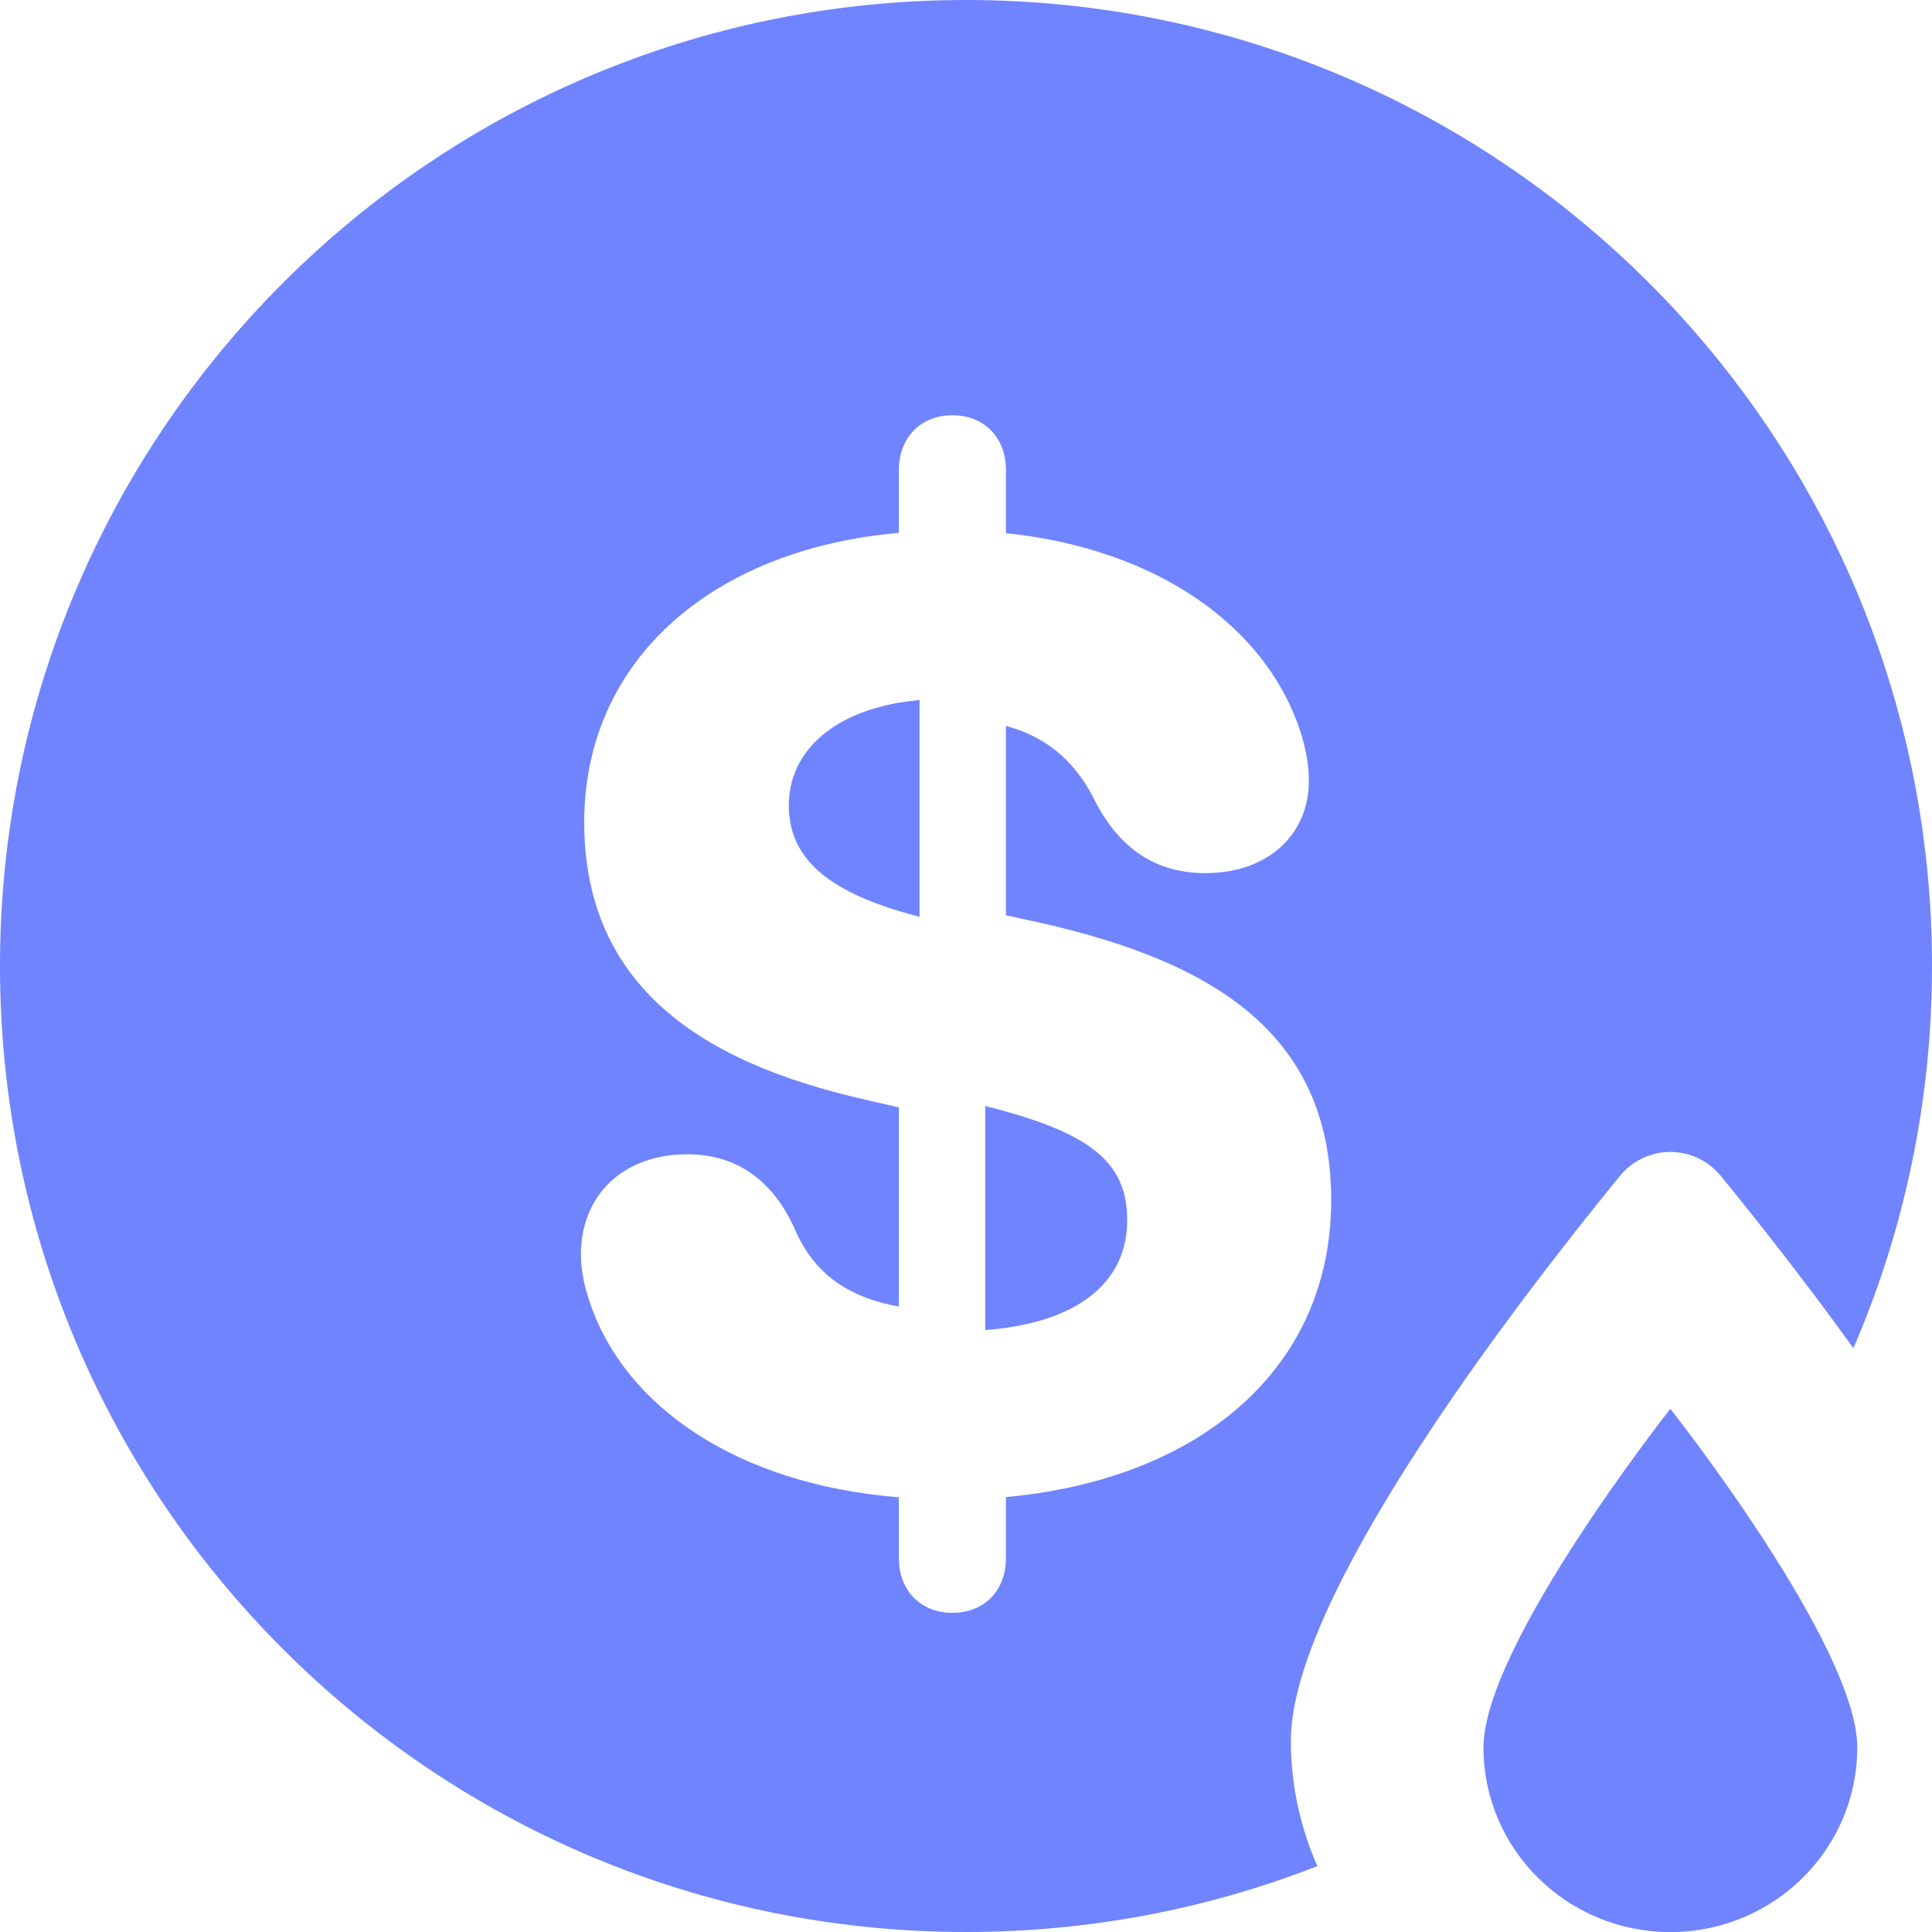
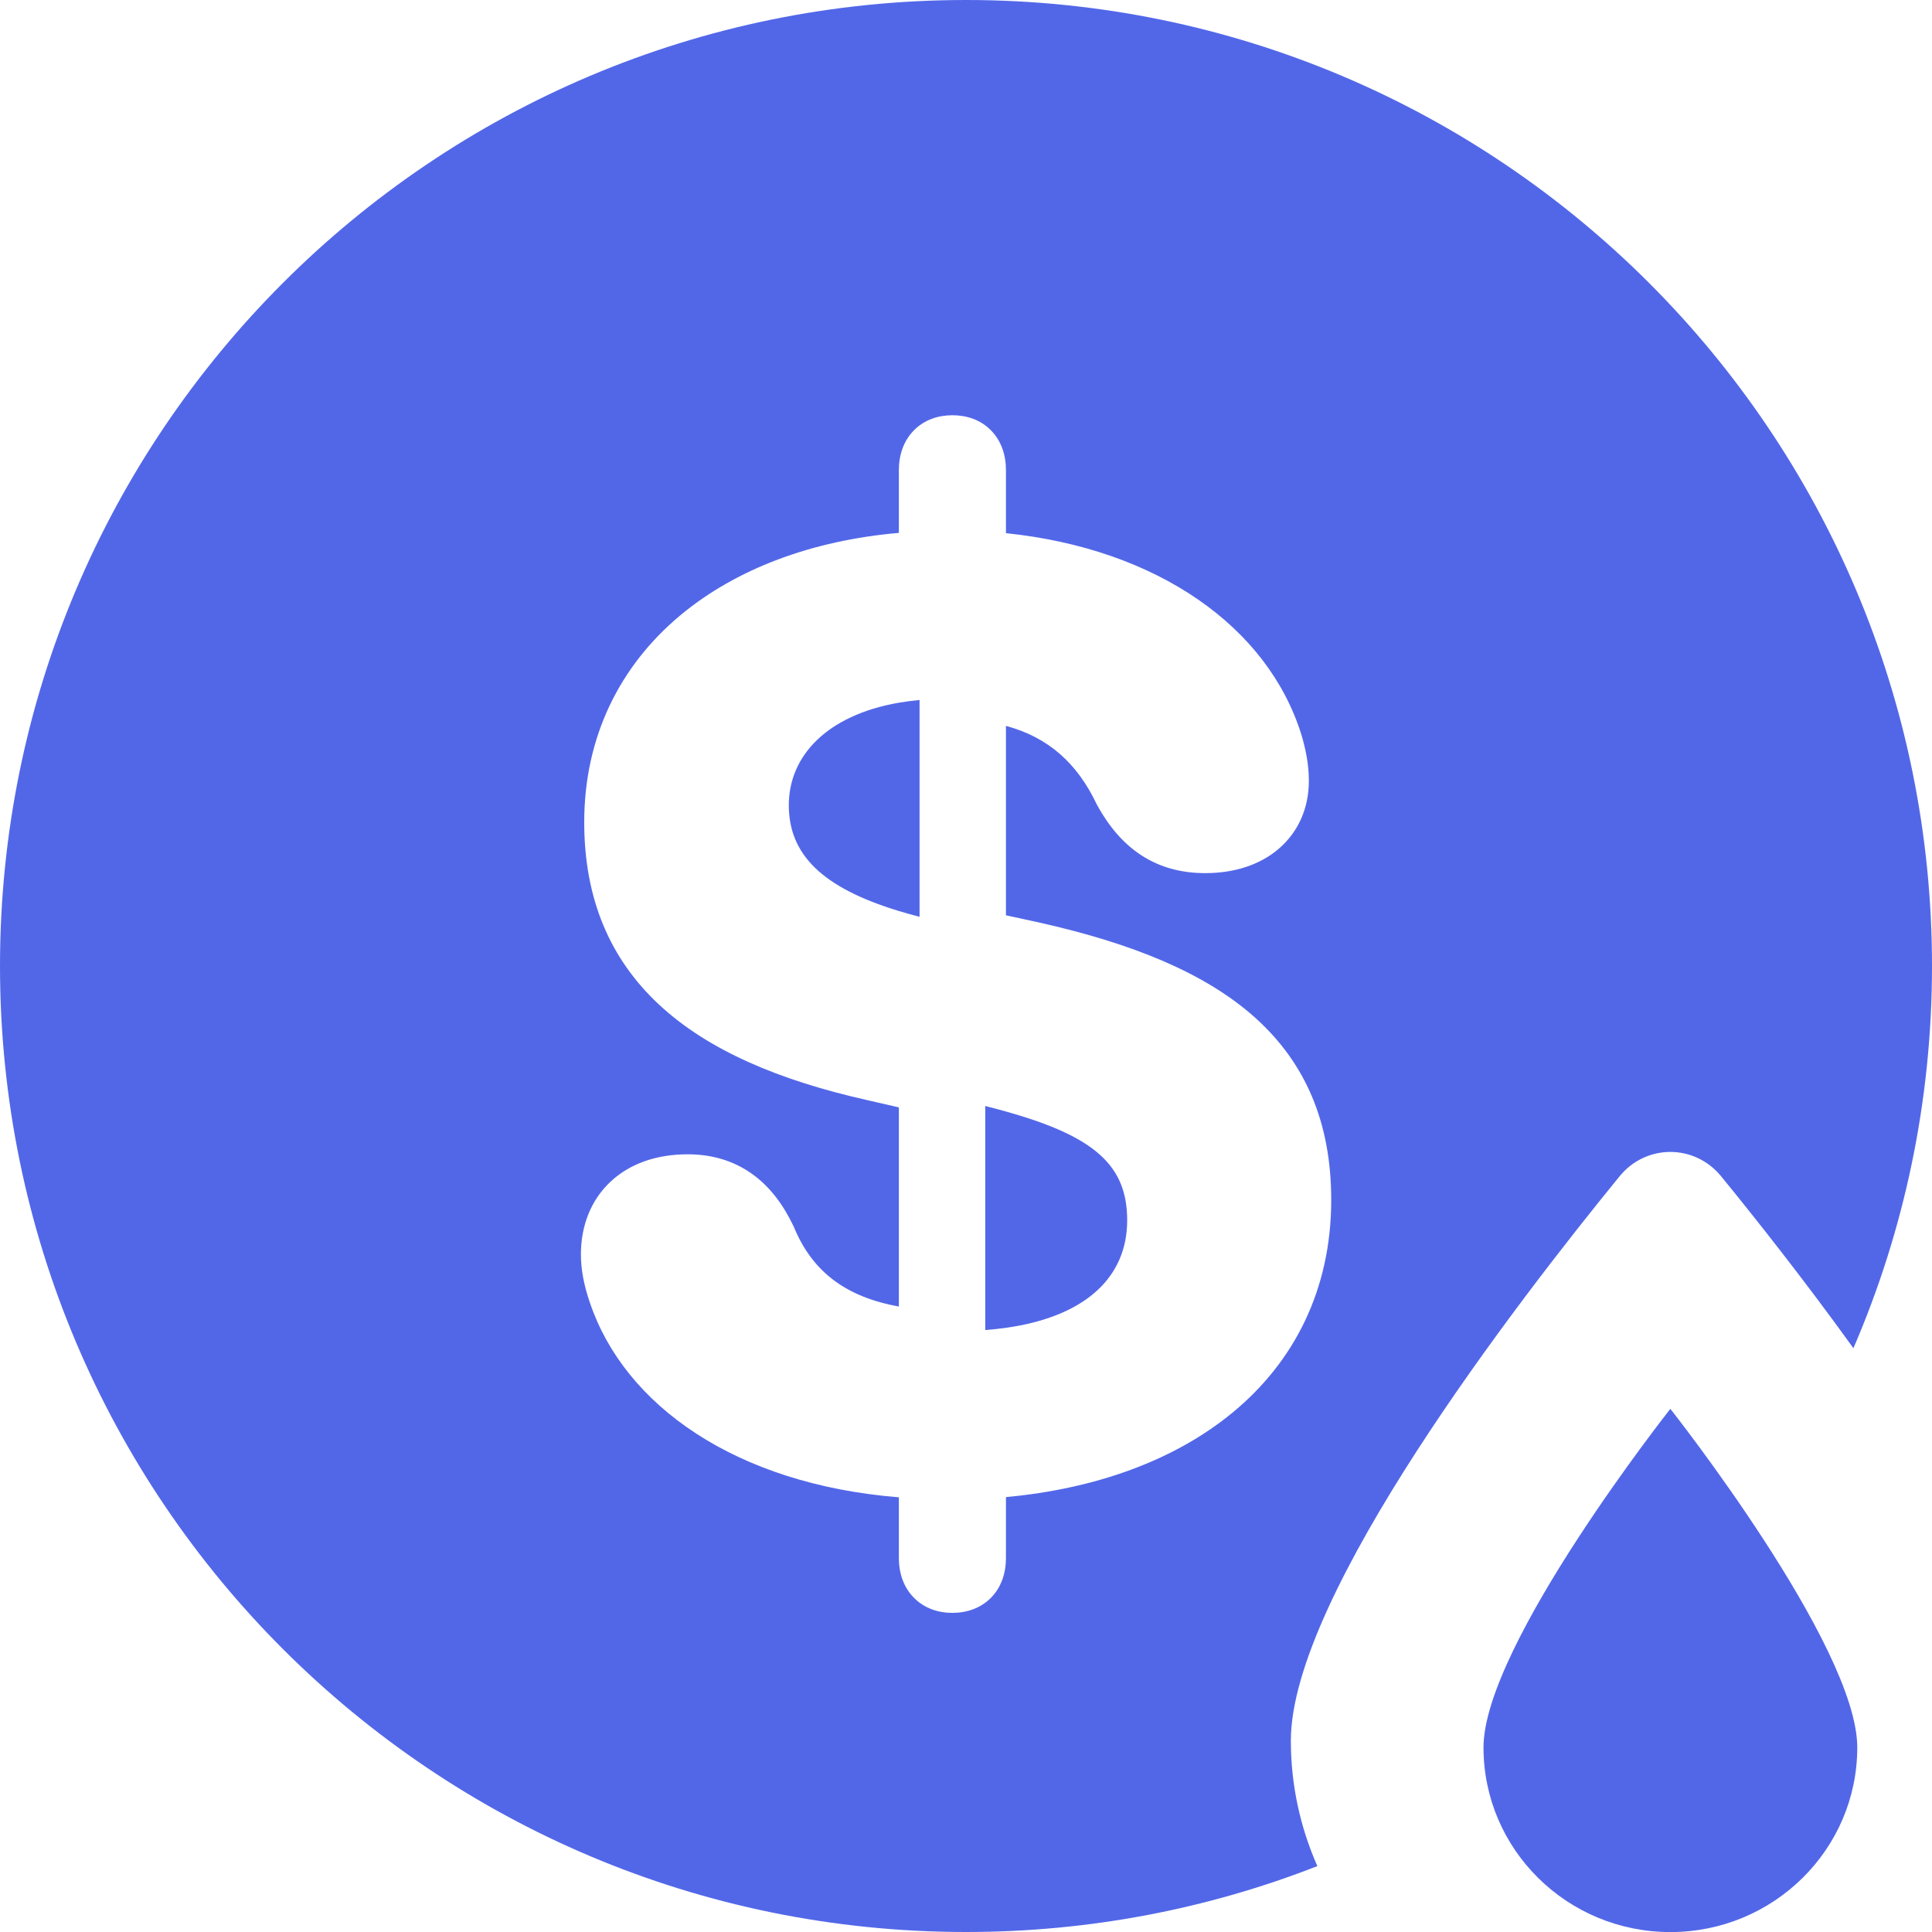
<svg xmlns="http://www.w3.org/2000/svg" width="28" height="28" viewBox="0 0 28 28" fill="none">
-   <path fill-rule="evenodd" clip-rule="evenodd" d="M28 14C28 15.968 27.594 17.84 26.861 19.539C26.15 18.552 25.448 17.665 24.944 17.048C24.56 16.577 23.856 16.577 23.472 17.048C21.973 18.884 18.708 23.124 18.708 25.227C18.708 25.869 18.844 26.482 19.092 27.045C17.514 27.662 15.797 28 14 28C6.268 28 0 21.732 0 14C0 6.268 6.268 0 14 0C21.732 0 28 6.268 28 14ZM11.501 17.772L11.497 17.764L11.493 17.756C11.344 17.447 11.148 17.187 10.888 17.005C10.625 16.821 10.316 16.729 9.966 16.729C9.516 16.729 9.125 16.864 8.844 17.13C8.561 17.397 8.419 17.768 8.419 18.181C8.419 18.403 8.465 18.636 8.549 18.878C9.049 20.365 10.661 21.51 13.027 21.7V22.58C13.027 22.798 13.095 23.004 13.245 23.156C13.395 23.308 13.596 23.375 13.803 23.375C14.01 23.375 14.212 23.308 14.362 23.156C14.512 23.004 14.579 22.798 14.579 22.58V21.697C15.879 21.577 17.018 21.166 17.855 20.479C18.759 19.738 19.293 18.686 19.293 17.391C19.293 16.273 18.923 15.405 18.186 14.745C17.463 14.099 16.411 13.675 15.088 13.376L14.579 13.265V10.52C15.198 10.687 15.613 11.065 15.894 11.655L15.898 11.663L15.902 11.671C16.071 11.977 16.28 12.227 16.547 12.399C16.816 12.573 17.125 12.654 17.469 12.654C17.886 12.654 18.261 12.536 18.536 12.298C18.816 12.056 18.969 11.712 18.969 11.316C18.969 11.078 18.923 10.857 18.861 10.649L18.86 10.646C18.375 9.089 16.78 7.955 14.579 7.727V6.813C14.579 6.595 14.512 6.389 14.362 6.237C14.212 6.084 14.01 6.018 13.803 6.018C13.596 6.018 13.395 6.084 13.245 6.237C13.095 6.389 13.027 6.595 13.027 6.813V7.723C11.768 7.832 10.667 8.244 9.858 8.919C8.984 9.649 8.467 10.678 8.467 11.916C8.467 13.02 8.836 13.895 9.555 14.563C10.262 15.22 11.286 15.655 12.557 15.941L13.027 16.049V18.935C12.636 18.865 12.34 18.738 12.114 18.576C11.83 18.373 11.636 18.102 11.501 17.772ZM13.327 10.145V13.287C13.223 13.26 13.123 13.232 13.027 13.203C11.909 12.864 11.432 12.379 11.432 11.669C11.432 10.962 11.976 10.367 13.027 10.184C13.123 10.168 13.223 10.155 13.327 10.145ZM14.279 19.276V16.029C14.384 16.055 14.484 16.082 14.579 16.109C15.874 16.471 16.336 16.897 16.336 17.686C16.336 18.496 15.751 19.078 14.579 19.244C14.483 19.257 14.383 19.268 14.279 19.276Z" fill="#7084FF" />
-   <path d="M26.917 25.325C26.917 26.803 25.704 28.001 24.208 28.001C22.712 28.001 21.5 26.803 21.5 25.325C21.5 23.847 24.208 20.418 24.208 20.418C24.208 20.418 26.917 23.847 26.917 25.325Z" fill="#7084FF" />
+   <path fill-rule="evenodd" clip-rule="evenodd" d="M28 14C28 15.968 27.594 17.84 26.861 19.539C26.15 18.552 25.448 17.665 24.944 17.048C24.56 16.577 23.856 16.577 23.472 17.048C21.973 18.884 18.708 23.124 18.708 25.227C18.708 25.869 18.844 26.482 19.092 27.045C17.514 27.662 15.797 28 14 28C6.268 28 0 21.732 0 14C0 6.268 6.268 0 14 0C21.732 0 28 6.268 28 14ZM11.501 17.772L11.497 17.764L11.493 17.756C11.344 17.447 11.148 17.187 10.888 17.005C10.625 16.821 10.316 16.729 9.966 16.729C9.516 16.729 9.125 16.864 8.844 17.13C8.561 17.397 8.419 17.768 8.419 18.181C8.419 18.403 8.465 18.636 8.549 18.878C9.049 20.365 10.661 21.51 13.027 21.7V22.58C13.027 22.798 13.095 23.004 13.245 23.156C13.395 23.308 13.596 23.375 13.803 23.375C14.01 23.375 14.212 23.308 14.362 23.156C14.512 23.004 14.579 22.798 14.579 22.58V21.697C15.879 21.577 17.018 21.166 17.855 20.479C18.759 19.738 19.293 18.686 19.293 17.391C19.293 16.273 18.923 15.405 18.186 14.745C17.463 14.099 16.411 13.675 15.088 13.376L14.579 13.265V10.52C15.198 10.687 15.613 11.065 15.894 11.655L15.898 11.663L15.902 11.671C16.071 11.977 16.28 12.227 16.547 12.399C16.816 12.573 17.125 12.654 17.469 12.654C17.886 12.654 18.261 12.536 18.536 12.298C18.816 12.056 18.969 11.712 18.969 11.316C18.969 11.078 18.923 10.857 18.861 10.649L18.86 10.646C18.375 9.089 16.78 7.955 14.579 7.727V6.813C14.579 6.595 14.512 6.389 14.362 6.237C14.212 6.084 14.01 6.018 13.803 6.018C13.596 6.018 13.395 6.084 13.245 6.237C13.095 6.389 13.027 6.595 13.027 6.813V7.723C11.768 7.832 10.667 8.244 9.858 8.919C8.984 9.649 8.467 10.678 8.467 11.916C8.467 13.02 8.836 13.895 9.555 14.563C10.262 15.22 11.286 15.655 12.557 15.941L13.027 16.049V18.935C12.636 18.865 12.34 18.738 12.114 18.576C11.83 18.373 11.636 18.102 11.501 17.772ZM13.327 10.145V13.287C13.223 13.26 13.123 13.232 13.027 13.203C11.909 12.864 11.432 12.379 11.432 11.669C11.432 10.962 11.976 10.367 13.027 10.184C13.123 10.168 13.223 10.155 13.327 10.145ZM14.279 19.276V16.029C14.384 16.055 14.484 16.082 14.579 16.109C15.874 16.471 16.336 16.897 16.336 17.686C16.336 18.496 15.751 19.078 14.579 19.244C14.483 19.257 14.383 19.268 14.279 19.276Z" fill="#5267E8" />
+   <path d="M26.917 25.325C26.917 26.803 25.704 28.001 24.208 28.001C22.712 28.001 21.5 26.803 21.5 25.325C21.5 23.847 24.208 20.418 24.208 20.418C24.208 20.418 26.917 23.847 26.917 25.325Z" fill="#5267E8" />
</svg>
